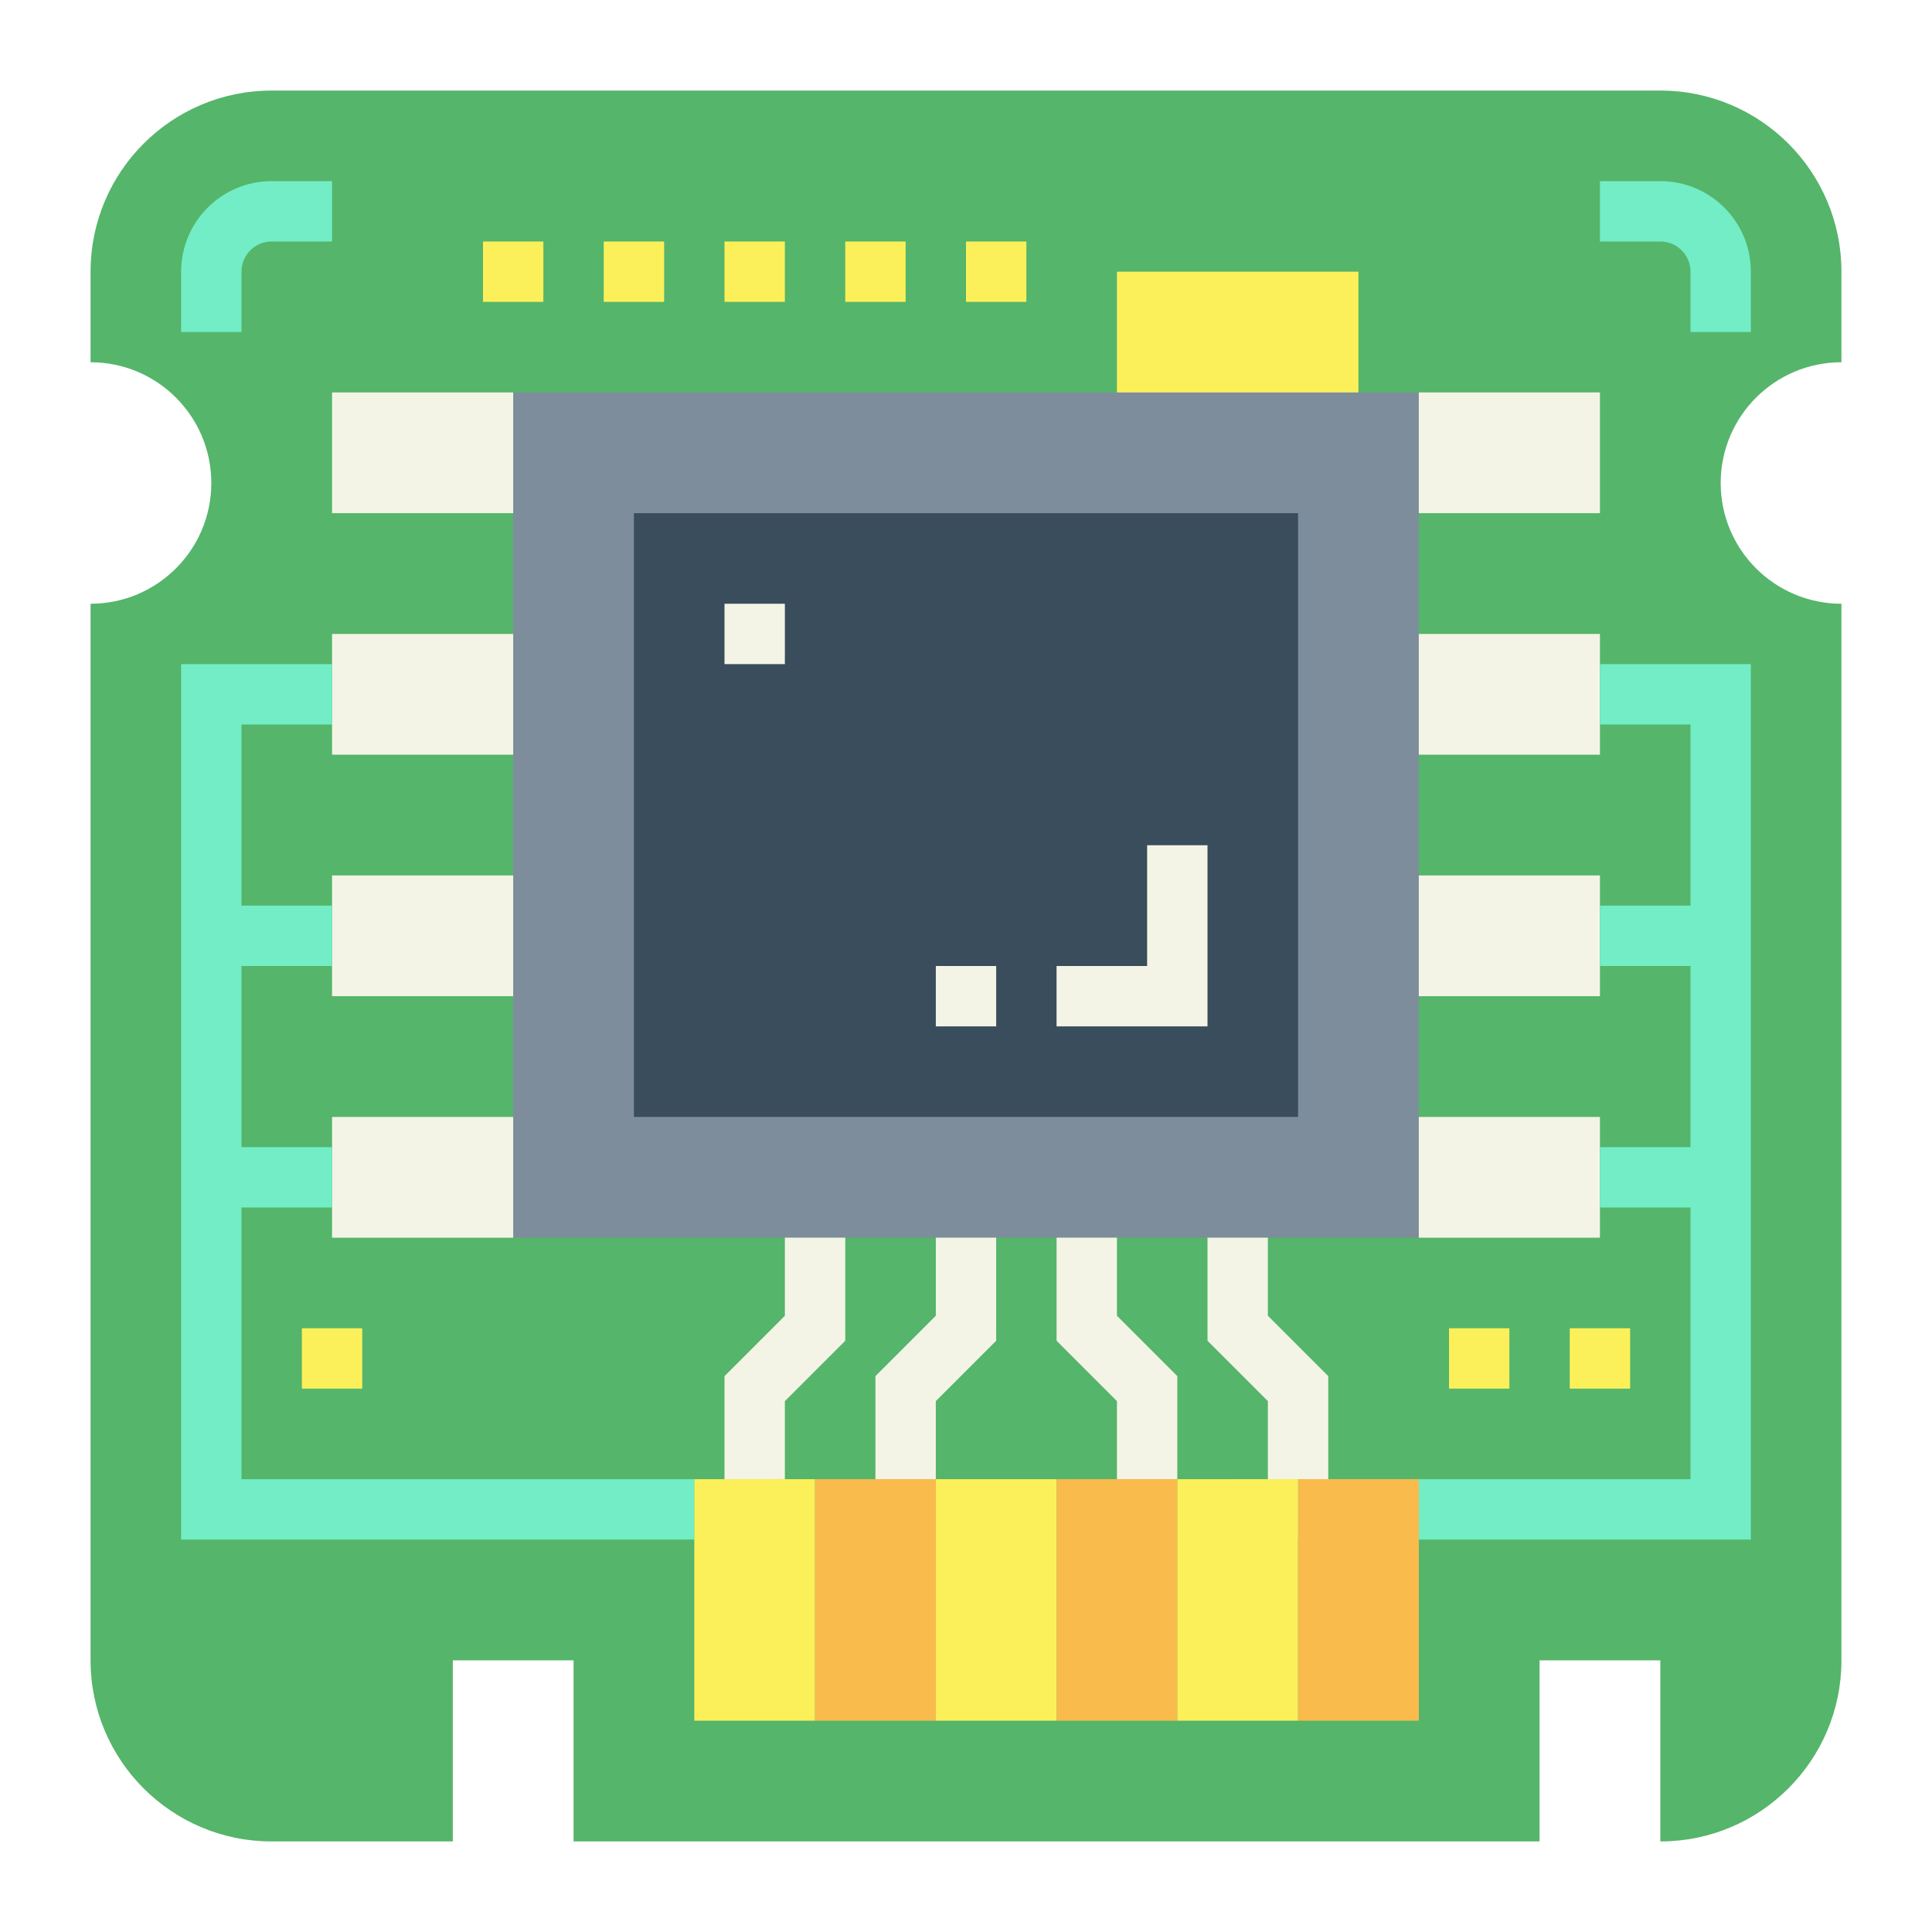
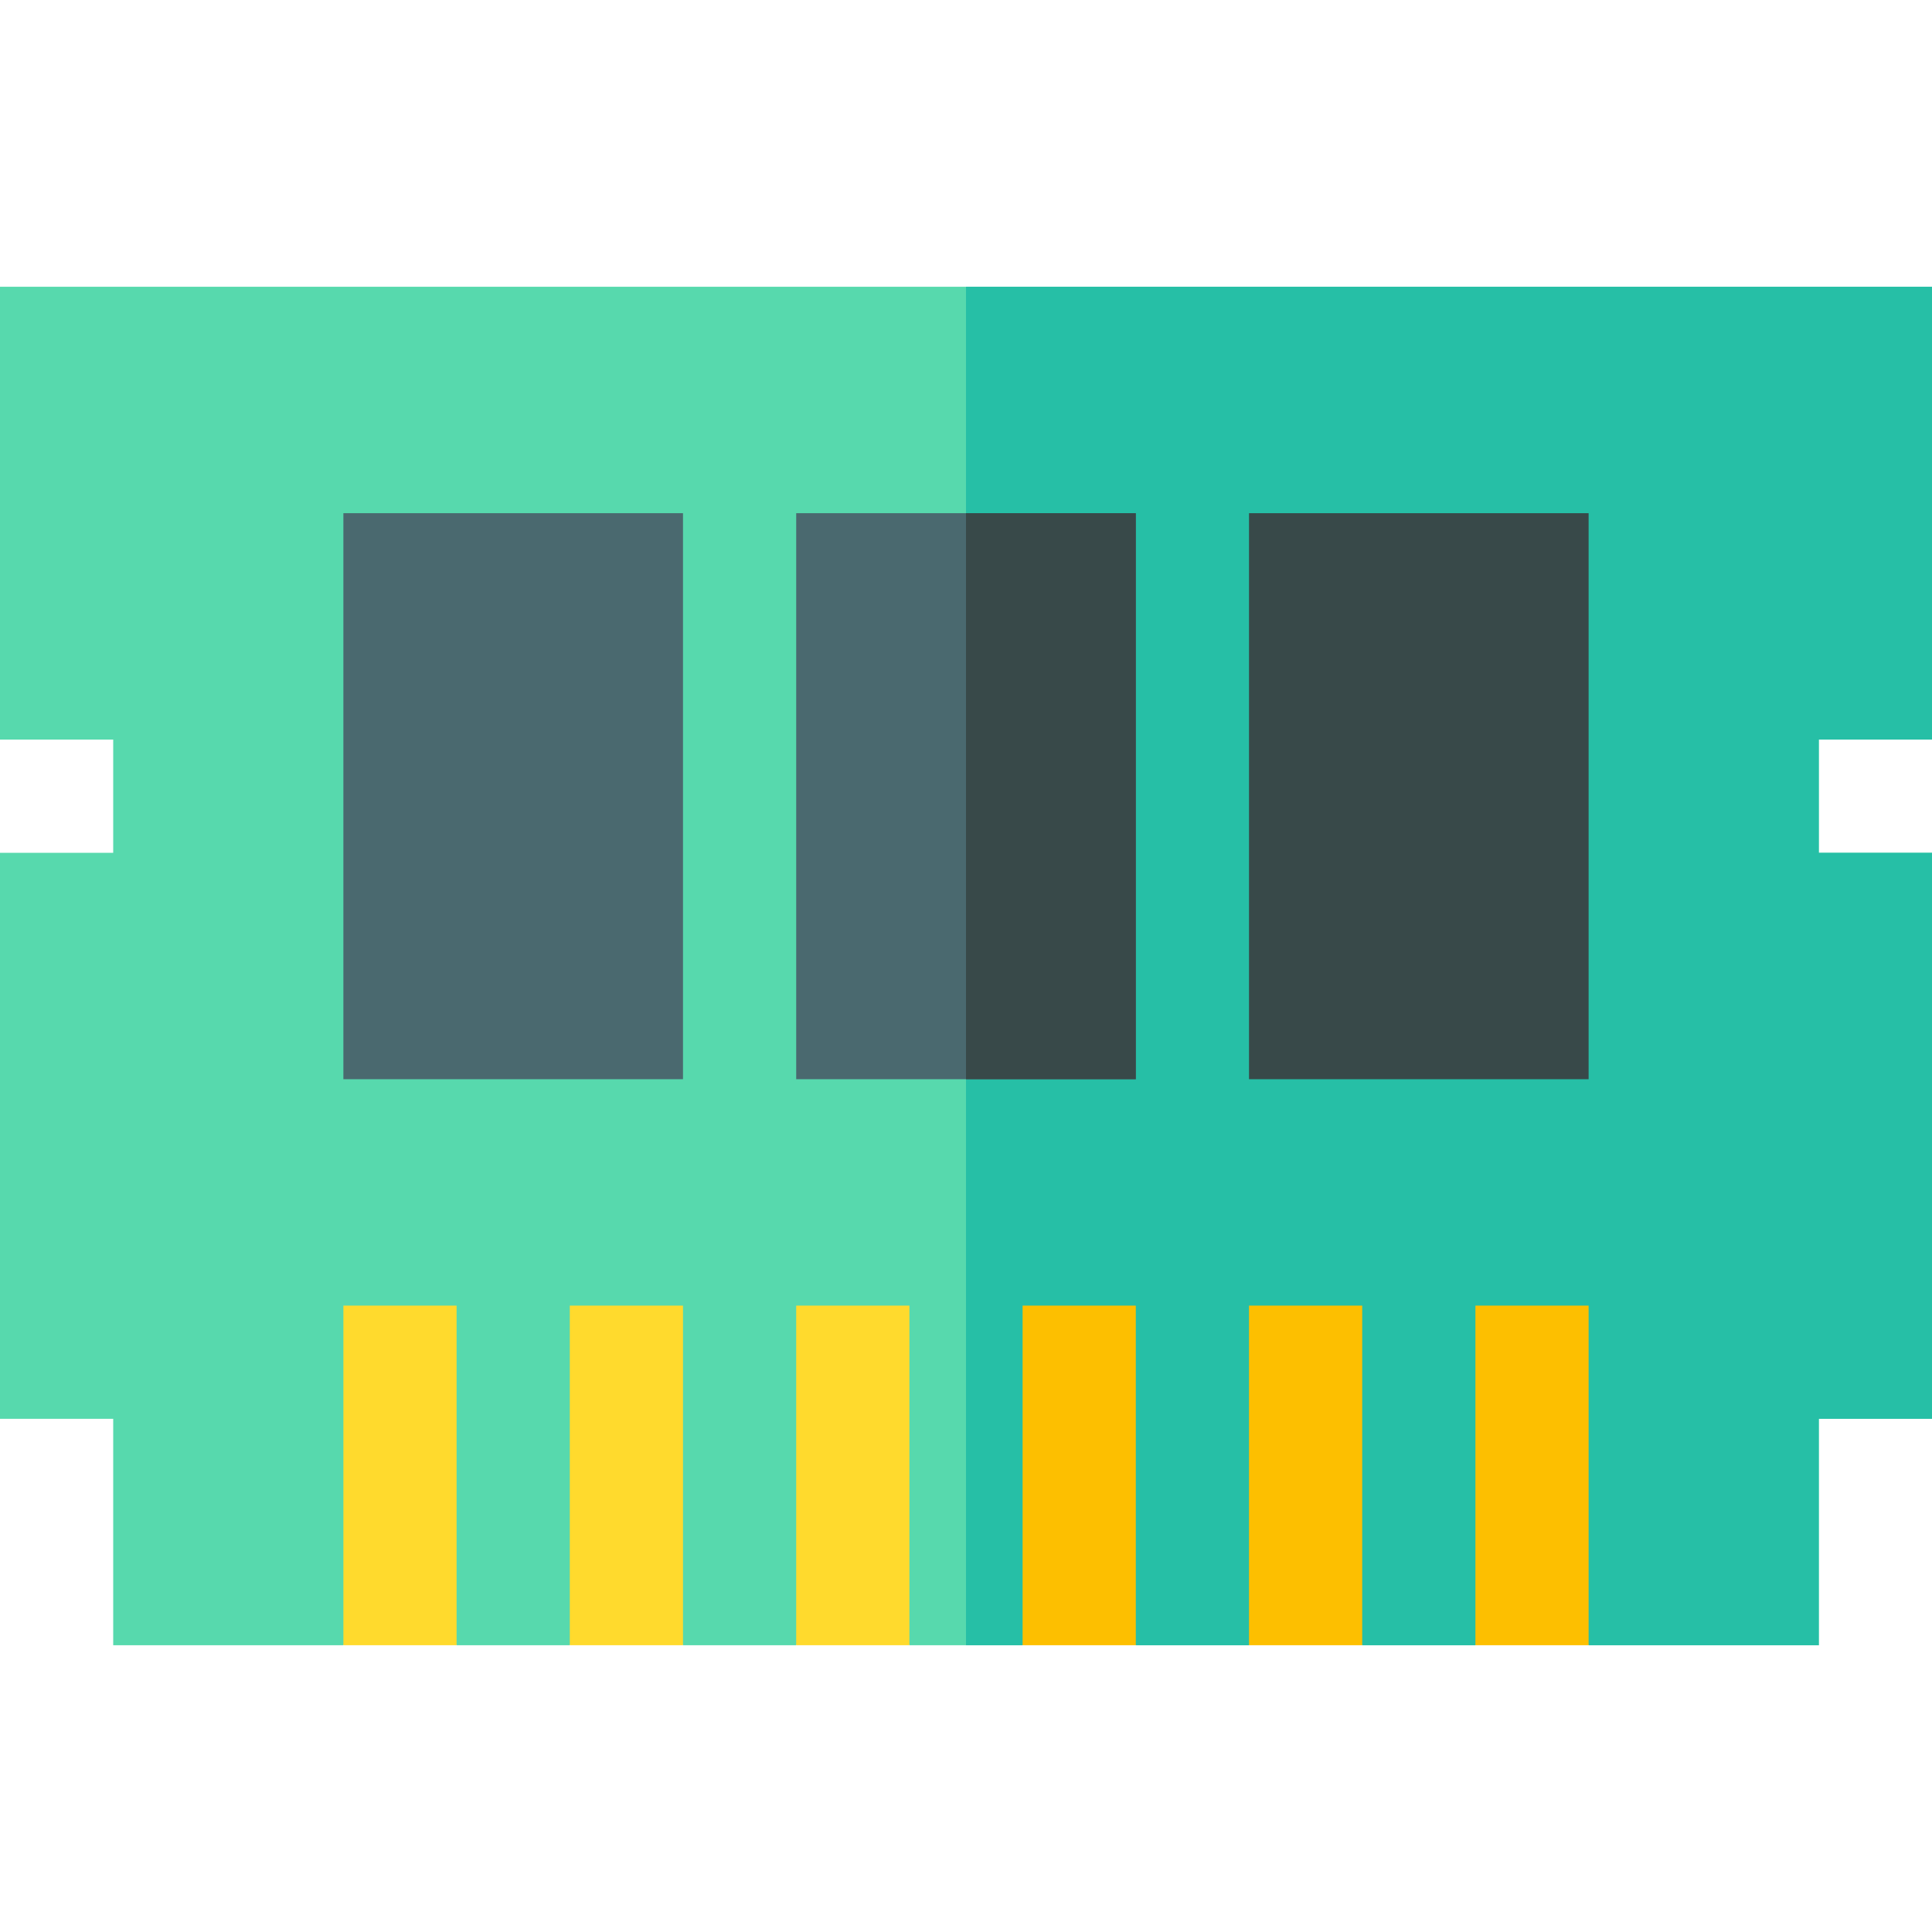
- <svg xmlns="http://www.w3.org/2000/svg" height="512" viewBox="0 0 64 64" width="512">
-   <g id="flat">
-     <path d="m9 58a3 3 0 1 1 3-3 3 3 0 0 1 -3 3zm0-4a1 1 0 1 0 1 1 1 1 0 0 0 -1-1z" />
-     <path d="m61 12v-3a6 6 0 0 0 -6-6h-46a6 6 0 0 0 -6 6v3a4 4 0 0 1 0 8v35a6 6 0 0 0 6 6h6v-6h4v6h32v-6h4v6a6 6 0 0 0 6-6v-35a4 4 0 0 1 0-8z" fill="#55b56a" />
-     <path d="m17 13h30v28h-30z" fill="#7d8d9c" />
-     <path d="m8 11h-2v-2a3 3 0 0 1 3-3h2v2h-2a1 1 0 0 0 -1 1z" fill="#72edc5" />
-     <path d="m16 8h2v2h-2z" fill="#fcf05a" />
-     <path d="m20 8h2v2h-2z" fill="#fcf05a" />
-     <path d="m24 8h2v2h-2z" fill="#fcf05a" />
-     <path d="m28 8h2v2h-2z" fill="#fcf05a" />
-     <path d="m32 8h2v2h-2z" fill="#fcf05a" />
-     <path d="m37 9h8v4h-8z" fill="#fcf05a" />
-     <g fill="#f4f4e6">
-       <path d="m11 13h6v4h-6z" />
-       <path d="m11 21h6v4h-6z" />
-       <path d="m11 29h6v4h-6z" />
-       <path d="m11 37h6v4h-6z" />
-       <path d="m47 13h6v4h-6z" />
-       <path d="m47 21h6v4h-6z" />
-       <path d="m47 29h6v4h-6z" />
-       <path d="m47 37h6v4h-6z" />
-     </g>
-     <path d="m21 17h22v20h-22z" fill="#394d5c" />
-     <path d="m24 20h2v2h-2z" fill="#f4f4e6" />
-     <path d="m8 40h3v-2h-3v-6h3v-2h-3v-6h3v-2h-5v29h17v-2h-15z" fill="#72edc5" />
-     <path d="m53 22v2h3v6h-3v2h3v6h-3v2h3v9h-15v2h17v-29z" fill="#72edc5" />
-     <path d="m31 49h-2v-3.414l2-2v-2.586h2v3.414l-2 2z" fill="#f4f4e6" />
-     <path d="m26 49h-2v-3.414l2-2v-2.586h2v3.414l-2 2z" fill="#f4f4e6" />
-     <path d="m39 49h-2v-2.586l-2-2v-3.414h2v2.586l2 2z" fill="#f4f4e6" />
-     <path d="m44 49h-2v-2.586l-2-2v-3.414h2v2.586l2 2z" fill="#f4f4e6" />
-     <path d="m10 44h2v2h-2z" fill="#fcf05a" />
-     <path d="m52 44h2v2h-2z" fill="#fcf05a" />
-     <path d="m48 44h2v2h-2z" fill="#fcf05a" />
-     <path d="m58 11h-2v-2a1 1 0 0 0 -1-1h-2v-2h2a3 3 0 0 1 3 3z" fill="#72edc5" />
-     <path d="m40 34h-5v-2h3v-4h2z" fill="#f4f4e6" />
-     <path d="m31 32h2v2h-2z" fill="#f4f4e6" />
-     <path d="m23 49h4v8h-4z" fill="#fcf05a" />
-     <path d="m27 49h4v8h-4z" fill="#f9bb4b" />
-     <path d="m31 49h4v8h-4z" fill="#fcf05a" />
-     <path d="m35 49h4v8h-4z" fill="#f9bb4b" />
-     <path d="m39 49h4v8h-4z" fill="#fcf05a" />
-     <path d="m43 49h4v8h-4z" fill="#f9bb4b" />
+ <svg xmlns="http://www.w3.org/2000/svg" height="512pt" viewBox="0 -76 512 512" width="512pt">
+   <path d="m482 120v30h30v150h-30v60h-61l-15-30-15 30h-30l-15-30-15 30h-30l-15-30-15 30h-30l-15-30-15 30h-30l-15-30-15 30h-30l-15-30-15 30h-61v-60h-30v-150h30v-30h-30v-120h512v120zm0 0" fill="#57d9ad" />
+   <path d="m482 120v30h30v150h-30v60h-61l-15-30-15 30h-30l-15-30-15 30h-30l-15-30-15 30h-15v-360h256v120zm0 0" fill="#26bfa6" />
+   <path d="m151 270h30v90h-30zm0 0" fill="#ffda2d" />
+   <path d="m91 270h30v90h-30zm0 0" fill="#ffda2d" />
+   <path d="m271 270h30v90h-30zm0 0" fill="#fdbf00" />
+   <path d="m211 270h30v90h-30zm0 0" fill="#ffda2d" />
+   <path d="m391 270h30v90h-30zm0 0" fill="#fdbf00" />
+   <path d="m331 270h30v90h-30zm0 0" fill="#fdbf00" />
+   <path d="m181 210h-90v-150h90zm0 0" fill="#4a696f" />
+   <path d="m211 60v150h90v-150zm0 0" fill="#4a696f" />
+   <g fill="#384949">
+     <path d="m421 210h-90v-150h90zm0 0" />
+     <path d="m256 60h45v150h-45zm0 0" />
  </g>
</svg>
